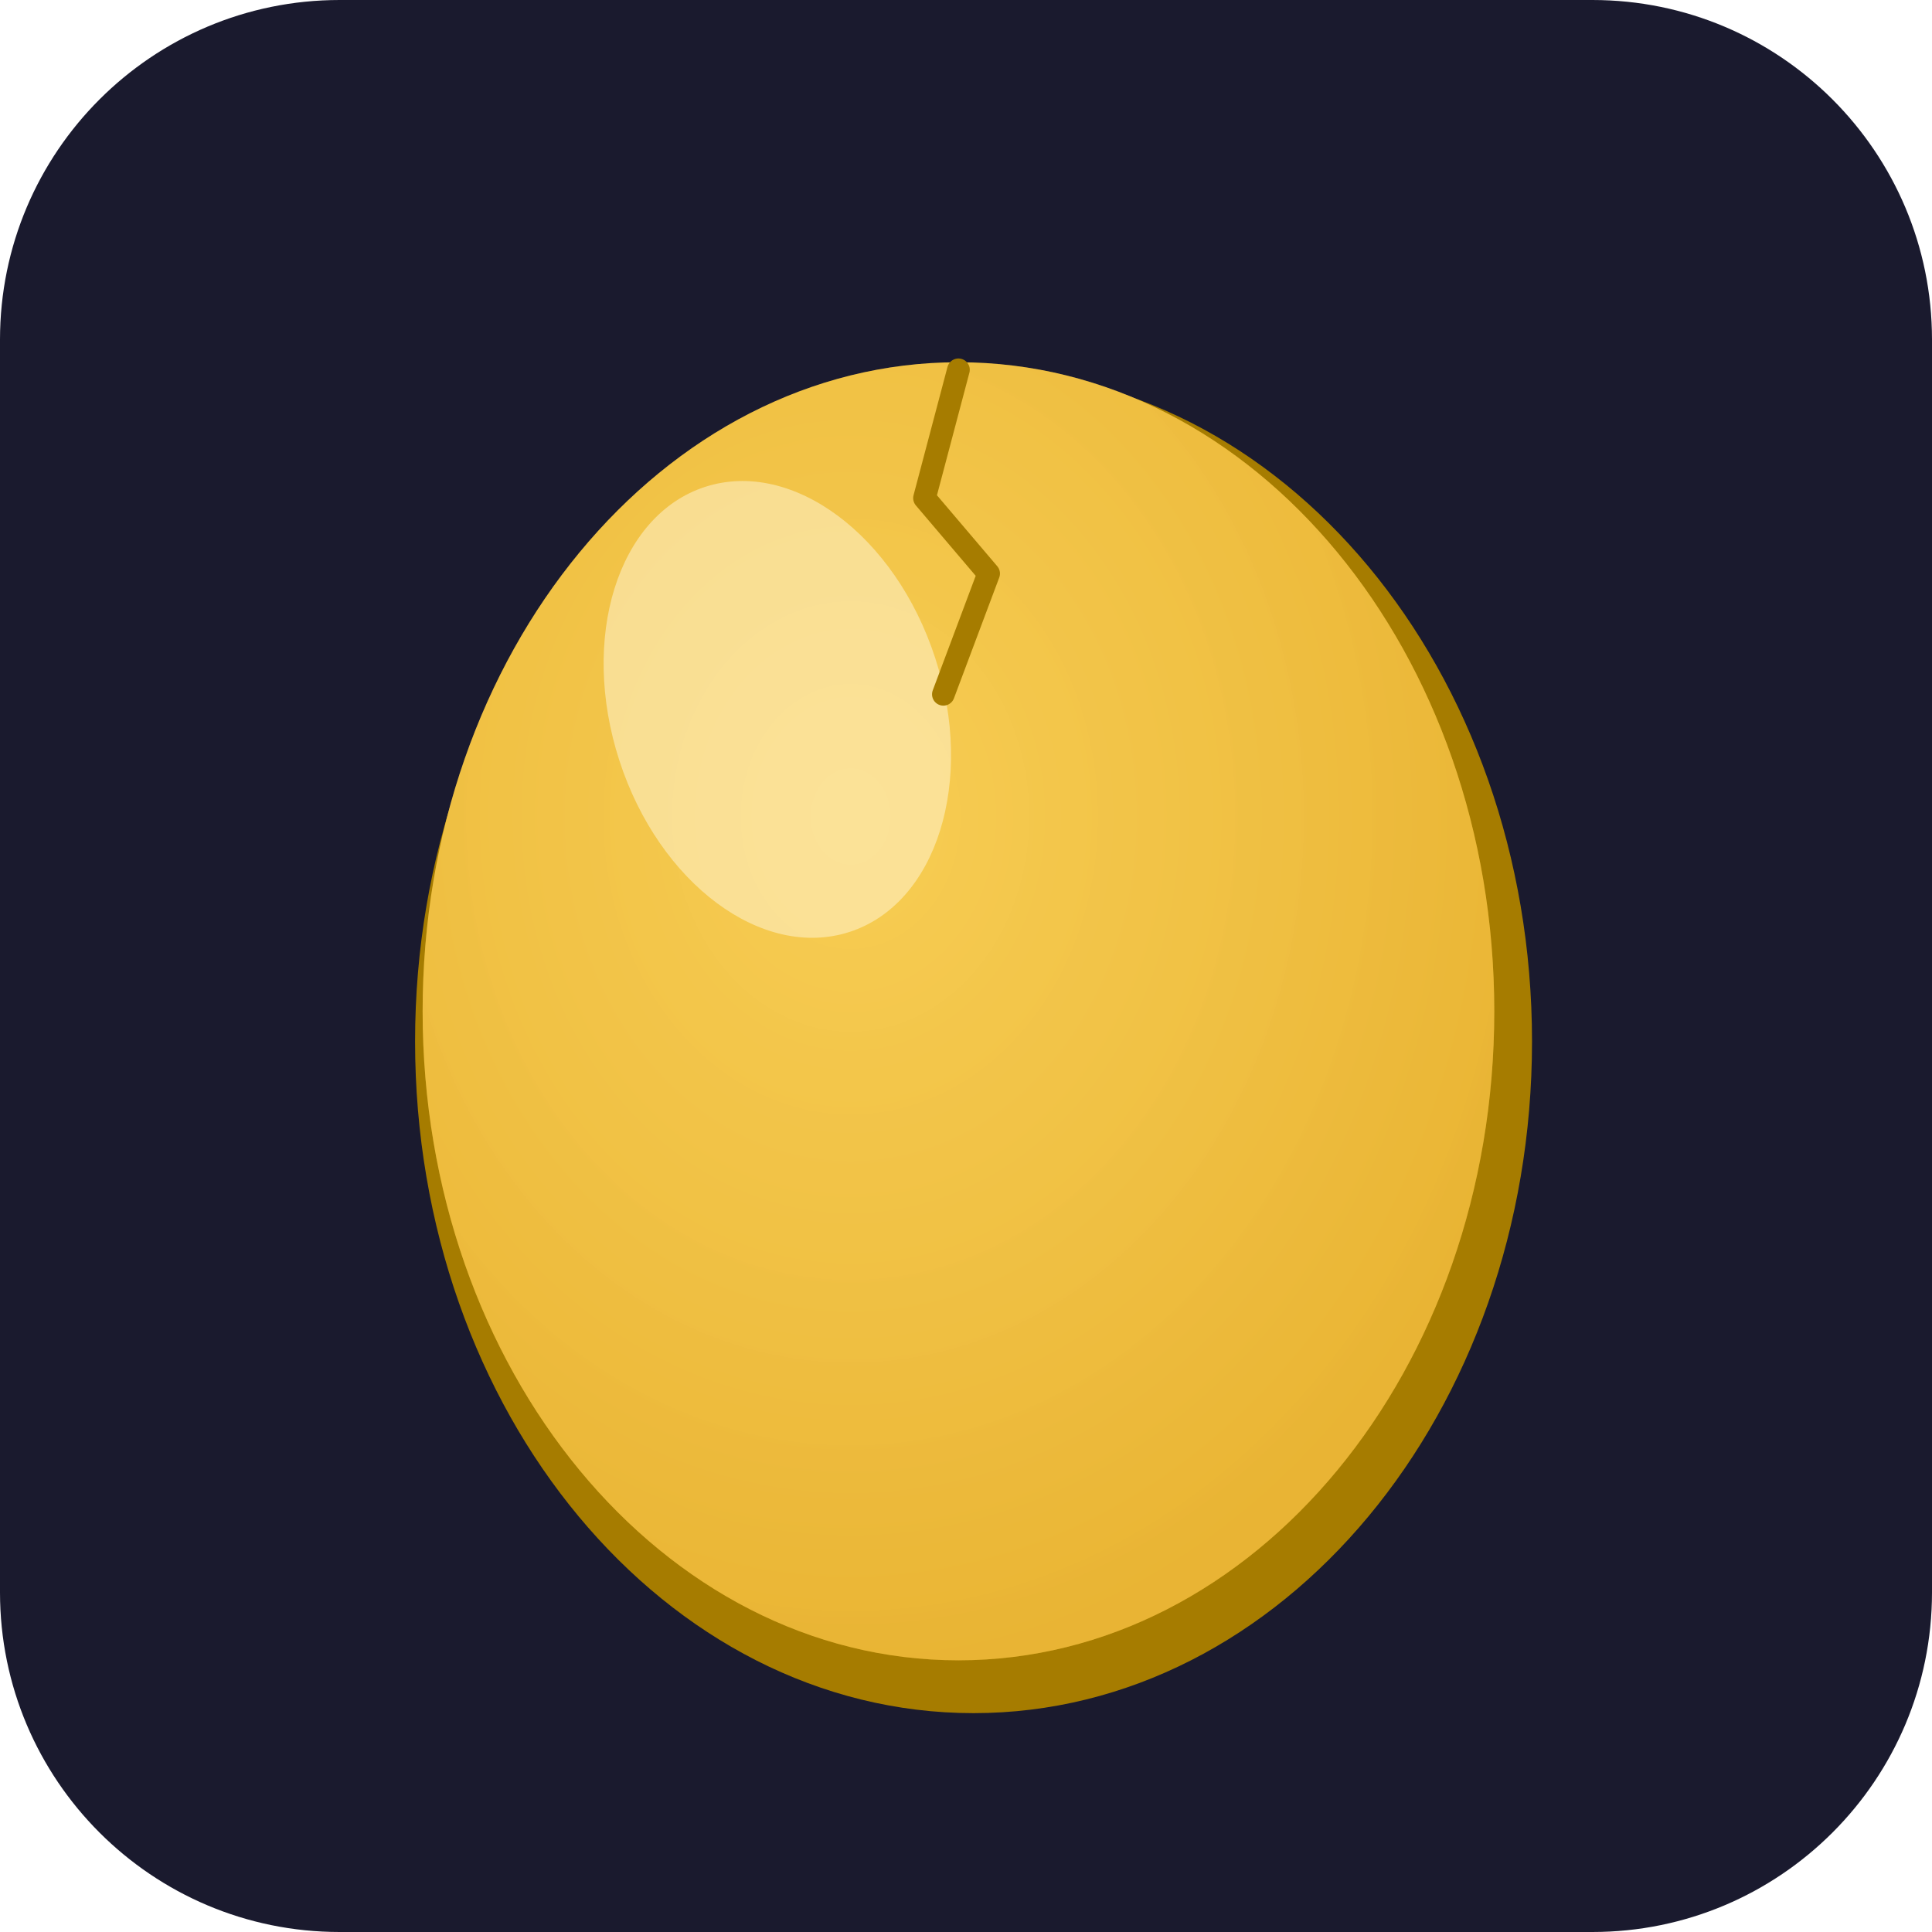
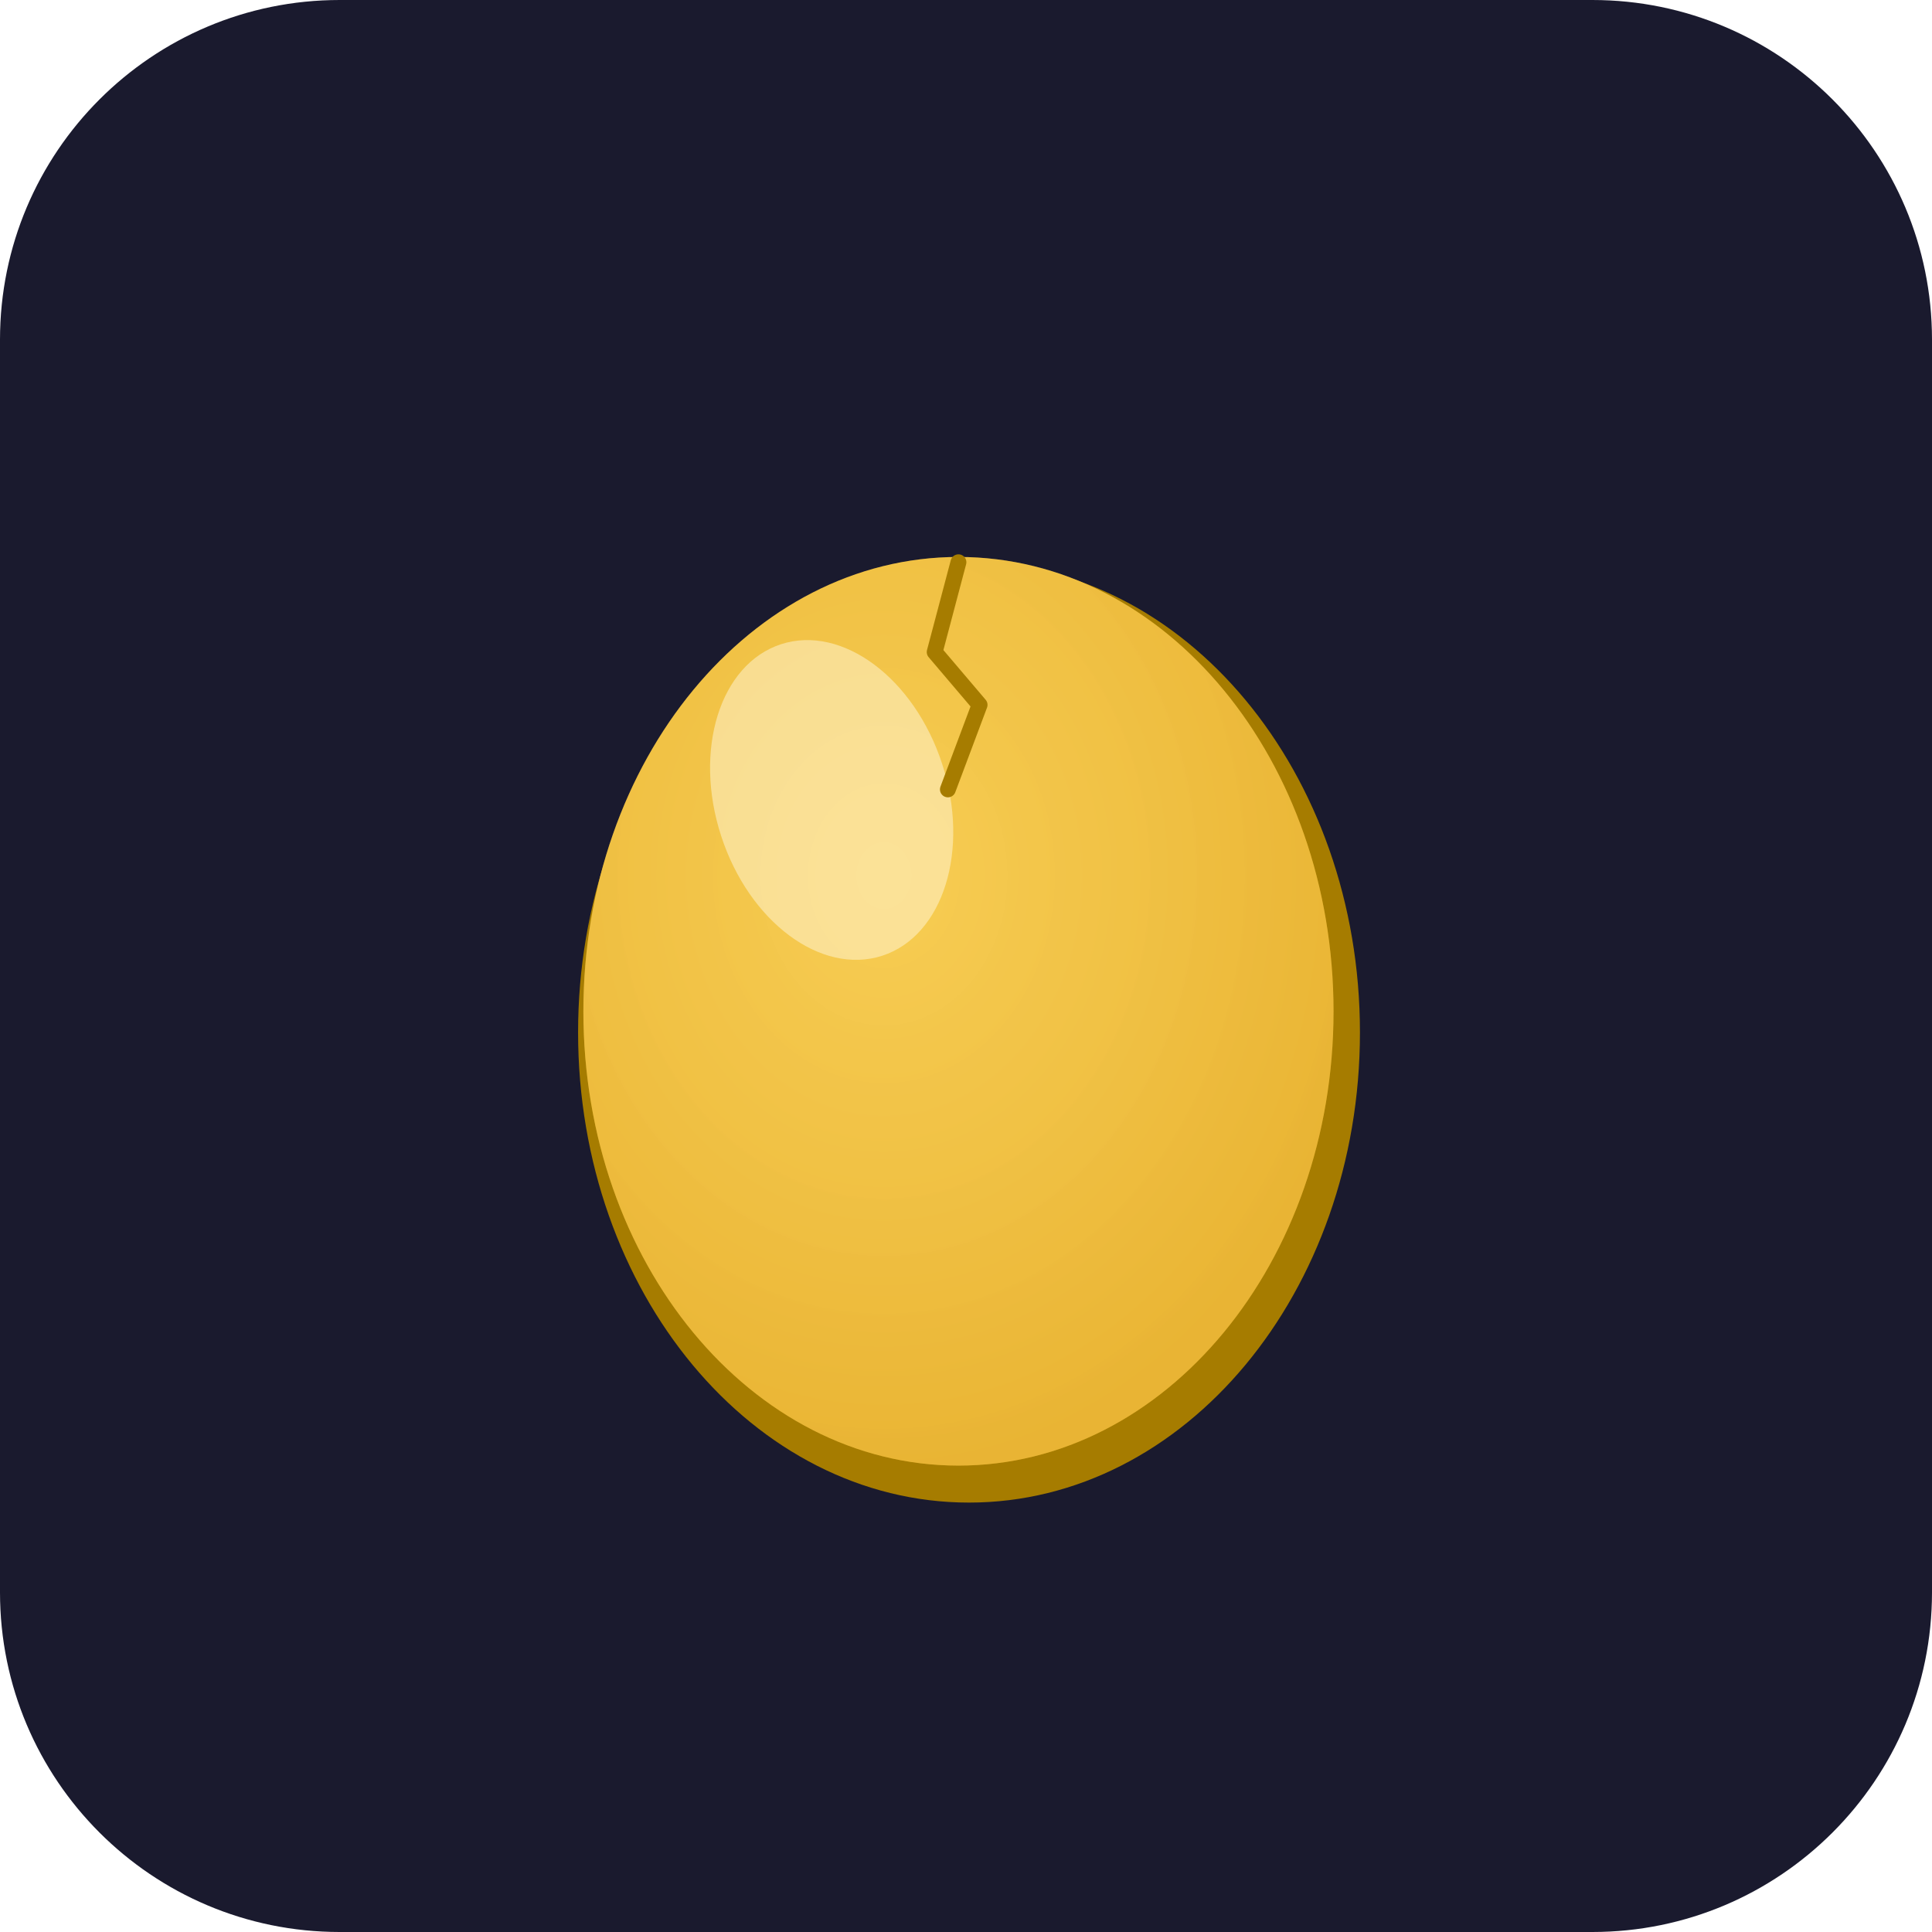
<svg xmlns="http://www.w3.org/2000/svg" viewBox="0 0 512 512">
  <rect width="512" height="512" rx="90" fill="#1a1a2e" />
-   <ellipse cx="258" cy="276" rx="148" ry="178" fill="#a67c00" />
-   <ellipse cx="254" cy="268" rx="142" ry="172" fill="#f5c542" />
-   <ellipse cx="254" cy="268" rx="142" ry="172" fill="url(#eg)" />
-   <ellipse cx="206" cy="188" rx="44" ry="62" fill="#fff8dc" opacity="0.5" transform="rotate(-18,206,188)" />
-   <polyline points="254,98 245,132 262,152 250,184" stroke="#a67c00" stroke-width="6" fill="none" stroke-linecap="round" stroke-linejoin="round" />
+   <g transform="translate(254,268) scale(0.7) translate(-254,-268)">
+     <ellipse cx="258" cy="276" rx="148" ry="178" fill="#a67c00" />
+     <ellipse cx="254" cy="268" rx="142" ry="172" fill="#f5c542" />
+     <ellipse cx="254" cy="268" rx="142" ry="172" fill="url(#eg)" />
+     <ellipse cx="206" cy="188" rx="44" ry="62" fill="#fff8dc" opacity="0.5" transform="rotate(-18,206,188)" />
+     <polyline points="254,98 245,132 262,152 250,184" stroke="#a67c00" stroke-width="6" fill="none" stroke-linecap="round" stroke-linejoin="round" />
+   </g>
  <defs>
    <radialGradient id="eg" cx="40%" cy="35%" r="65%">
      <stop offset="0%" stop-color="#fff0a0" stop-opacity="0.18" />
      <stop offset="100%" stop-color="#c07800" stop-opacity="0.22" />
    </radialGradient>
  </defs>
</svg>
